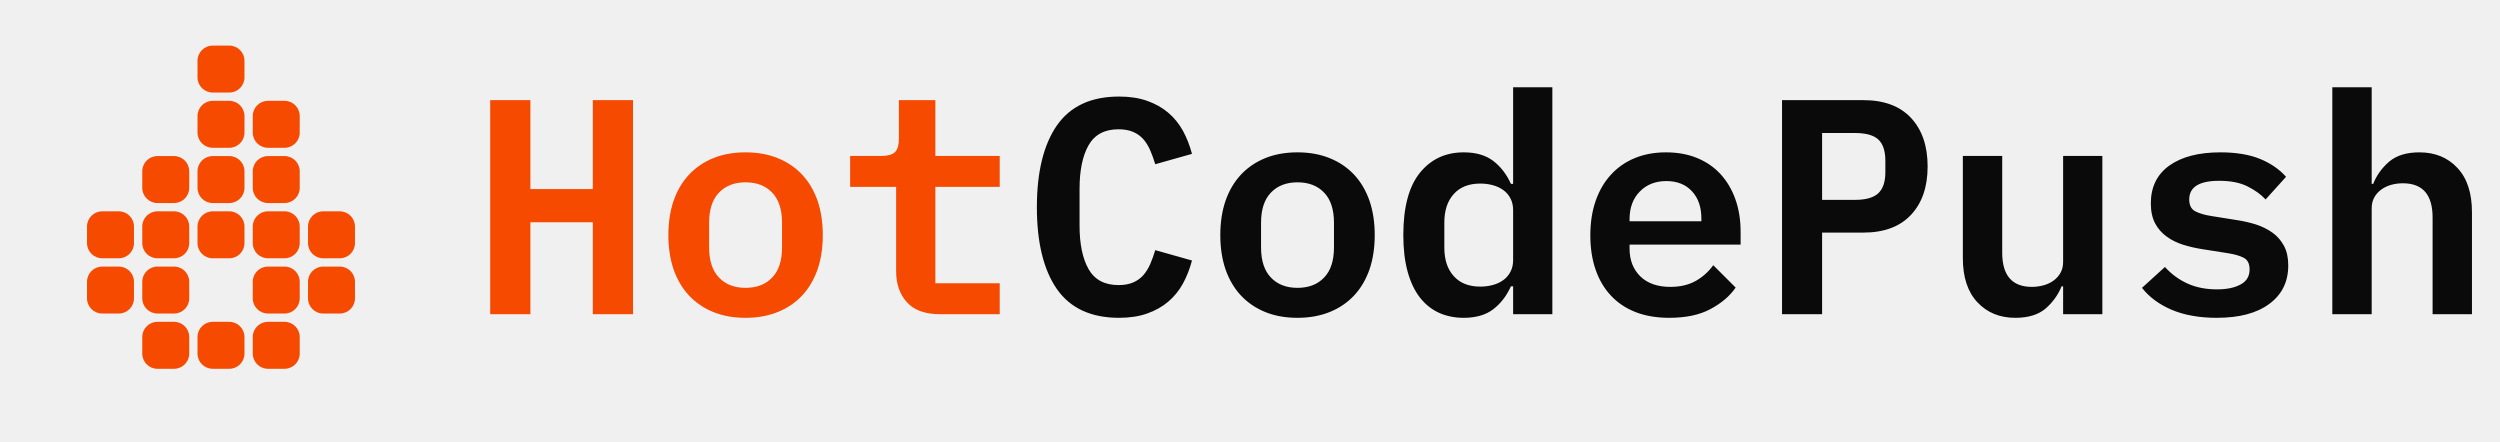
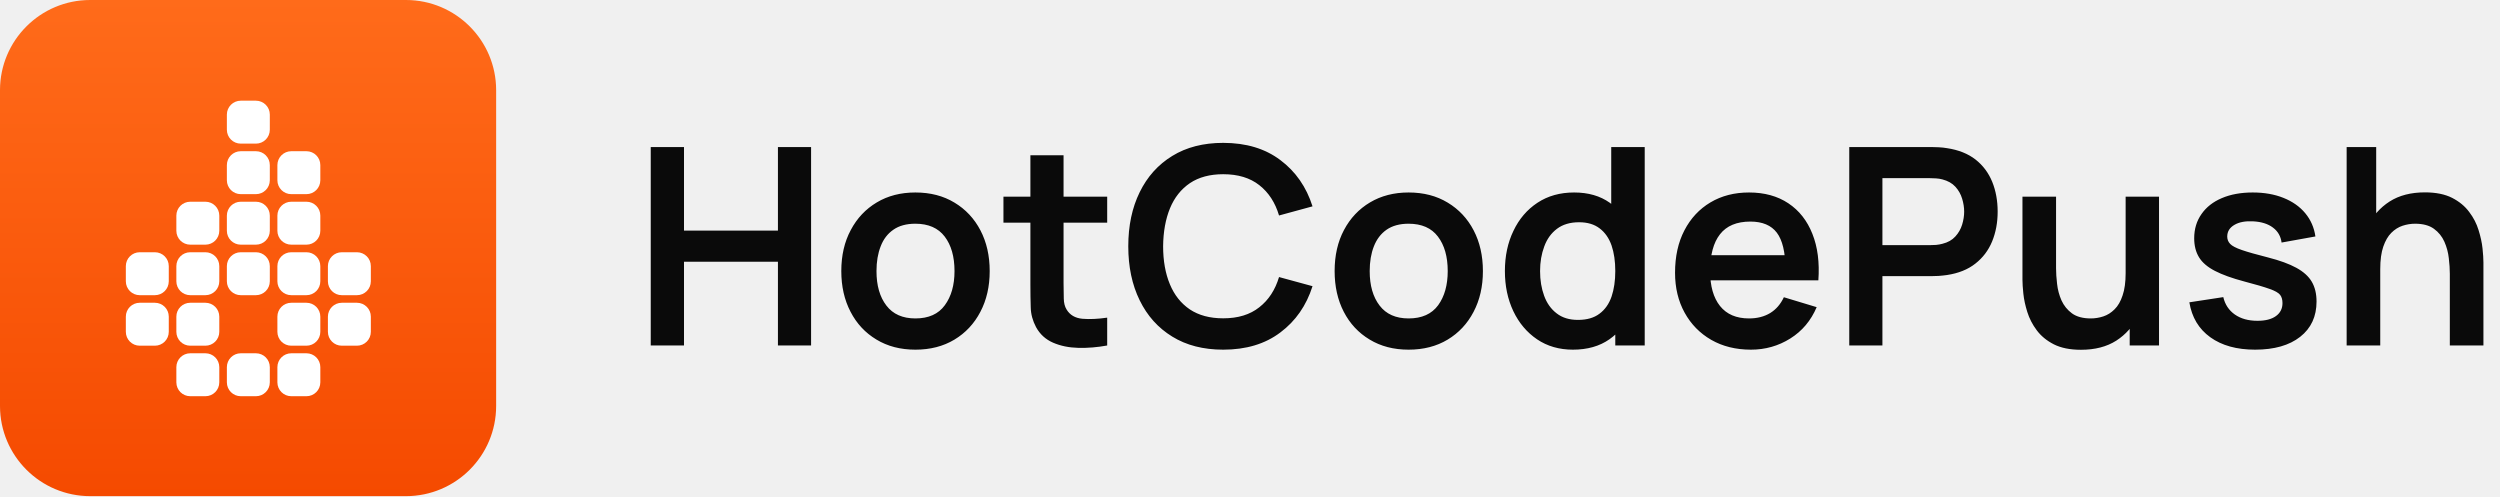
- <svg xmlns="http://www.w3.org/2000/svg" viewBox="0 0 181 32" width="724" height="128">
-   <path fill="#F54A00" fill-rule="evenodd" d="M15.4 3.3 H16.6 A1.1 1.1 0 0 1 17.7 4.4 V5.6 A1.1 1.1 0 0 1 16.6 6.7 H15.4 A1.1 1.1 0 0 1 14.3 5.6 V4.4 A1.1 1.1 0 0 1 15.4 3.3 Z M15.4 7.3 H16.6 A1.1 1.1 0 0 1 17.7 8.4 V9.6 A1.1 1.1 0 0 1 16.6 10.7 H15.4 A1.1 1.1 0 0 1 14.3 9.6 V8.4 A1.1 1.1 0 0 1 15.4 7.3 Z M19.4 7.3 H20.6 A1.1 1.1 0 0 1 21.7 8.4 V9.6 A1.1 1.1 0 0 1 20.6 10.7 H19.4 A1.1 1.1 0 0 1 18.3 9.6 V8.4 A1.1 1.1 0 0 1 19.4 7.3 Z M11.4 11.3 H12.6 A1.1 1.1 0 0 1 13.7 12.4 V13.6 A1.1 1.1 0 0 1 12.6 14.7 H11.4 A1.1 1.1 0 0 1 10.3 13.6 V12.4 A1.1 1.1 0 0 1 11.4 11.3 Z M15.4 11.3 H16.6 A1.1 1.1 0 0 1 17.7 12.4 V13.6 A1.1 1.1 0 0 1 16.6 14.7 H15.4 A1.1 1.1 0 0 1 14.3 13.6 V12.4 A1.1 1.1 0 0 1 15.4 11.3 Z M19.4 11.3 H20.6 A1.1 1.1 0 0 1 21.7 12.4 V13.6 A1.1 1.1 0 0 1 20.6 14.7 H19.4 A1.1 1.1 0 0 1 18.3 13.6 V12.4 A1.1 1.1 0 0 1 19.4 11.3 Z M7.4 15.3 H8.6 A1.1 1.1 0 0 1 9.7 16.4 V17.6 A1.1 1.1 0 0 1 8.6 18.7 H7.4 A1.1 1.1 0 0 1 6.3 17.6 V16.4 A1.1 1.1 0 0 1 7.4 15.3 Z M11.4 15.3 H12.6 A1.1 1.1 0 0 1 13.7 16.4 V17.6 A1.1 1.1 0 0 1 12.6 18.7 H11.4 A1.1 1.1 0 0 1 10.3 17.6 V16.4 A1.1 1.1 0 0 1 11.4 15.3 Z M15.4 15.3 H16.6 A1.1 1.1 0 0 1 17.7 16.4 V17.6 A1.1 1.1 0 0 1 16.6 18.7 H15.4 A1.1 1.1 0 0 1 14.3 17.6 V16.4 A1.1 1.1 0 0 1 15.4 15.3 Z M19.4 15.3 H20.6 A1.1 1.1 0 0 1 21.7 16.4 V17.6 A1.1 1.1 0 0 1 20.6 18.7 H19.4 A1.1 1.1 0 0 1 18.3 17.6 V16.4 A1.1 1.1 0 0 1 19.4 15.3 Z M23.4 15.3 H24.6 A1.1 1.1 0 0 1 25.7 16.4 V17.6 A1.1 1.1 0 0 1 24.6 18.7 H23.4 A1.1 1.1 0 0 1 22.3 17.6 V16.4 A1.1 1.1 0 0 1 23.4 15.3 Z M7.4 19.3 H8.6 A1.1 1.1 0 0 1 9.7 20.4 V21.6 A1.1 1.1 0 0 1 8.6 22.7 H7.4 A1.1 1.1 0 0 1 6.3 21.6 V20.4 A1.1 1.1 0 0 1 7.4 19.3 Z M11.4 19.3 H12.6 A1.1 1.1 0 0 1 13.7 20.4 V21.6 A1.1 1.1 0 0 1 12.6 22.7 H11.4 A1.1 1.1 0 0 1 10.3 21.6 V20.4 A1.1 1.1 0 0 1 11.4 19.3 Z M19.4 19.3 H20.6 A1.1 1.1 0 0 1 21.7 20.4 V21.6 A1.1 1.1 0 0 1 20.6 22.7 H19.4 A1.1 1.1 0 0 1 18.3 21.6 V20.4 A1.1 1.1 0 0 1 19.4 19.3 Z M23.4 19.3 H24.6 A1.1 1.1 0 0 1 25.7 20.4 V21.6 A1.1 1.1 0 0 1 24.6 22.7 H23.4 A1.1 1.1 0 0 1 22.3 21.6 V20.4 A1.1 1.1 0 0 1 23.4 19.3 Z M11.4 23.3 H12.6 A1.1 1.1 0 0 1 13.7 24.4 V25.6 A1.1 1.1 0 0 1 12.6 26.7 H11.4 A1.1 1.1 0 0 1 10.3 25.6 V24.4 A1.1 1.1 0 0 1 11.4 23.3 Z M15.4 23.3 H16.6 A1.1 1.1 0 0 1 17.7 24.4 V25.6 A1.1 1.1 0 0 1 16.6 26.7 H15.4 A1.1 1.1 0 0 1 14.3 25.6 V24.4 A1.1 1.1 0 0 1 15.4 23.3 Z M19.4 23.3 H20.6 A1.1 1.1 0 0 1 21.7 24.4 V25.6 A1.1 1.1 0 0 1 20.6 26.7 H19.4 A1.1 1.1 0 0 1 18.3 25.6 V24.4 A1.1 1.1 0 0 1 19.4 23.3 Z" />
-   <path fill="#F54A00" d="M42.92 22.75L42.92 16.09L38.40 16.09L38.40 22.75L35.49 22.75L35.49 7.25L38.40 7.25L38.40 13.69L42.92 13.69L42.92 7.25L45.83 7.25L45.83 22.75L42.92 22.75ZM53.98 23.01L53.98 23.01Q52.67 23.01 51.64 22.59Q50.61 22.17 49.88 21.39Q49.16 20.62 48.77 19.51Q48.39 18.40 48.39 17.02L48.39 17.02Q48.39 15.64 48.77 14.53Q49.16 13.42 49.88 12.65Q50.61 11.87 51.64 11.45Q52.67 11.03 53.98 11.03L53.98 11.03Q55.27 11.03 56.31 11.45Q57.35 11.87 58.08 12.65Q58.80 13.42 59.19 14.53Q59.57 15.64 59.57 17.02L59.57 17.02Q59.57 18.40 59.19 19.51Q58.80 20.62 58.08 21.39Q57.35 22.17 56.31 22.59Q55.27 23.01 53.98 23.01ZM53.98 20.84L53.98 20.84Q55.20 20.84 55.91 20.09Q56.62 19.35 56.62 17.91L56.62 17.91L56.62 16.13Q56.62 14.69 55.91 13.95Q55.20 13.20 53.98 13.20L53.98 13.20Q52.76 13.20 52.05 13.95Q51.34 14.69 51.34 16.13L51.34 16.13L51.34 17.91Q51.34 19.35 52.05 20.09Q52.76 20.84 53.98 20.84ZM72.38 22.75L68.08 22.75Q66.43 22.75 65.66 21.88Q64.88 21.02 64.88 19.64L64.88 19.64L64.88 13.53L61.55 13.53L61.55 11.29L63.81 11.29Q64.50 11.29 64.79 11.02Q65.08 10.74 65.08 10.03L65.08 10.03L65.08 7.25L67.72 7.25L67.72 11.29L72.38 11.29L72.38 13.53L67.72 13.53L67.72 20.51L72.38 20.51L72.38 22.75Z" />
-   <path fill="#0A0A0A" d="M81.02 23.01L81.02 23.01Q77.98 23.01 76.52 20.93Q75.07 18.84 75.07 15.00L75.07 15.00Q75.07 11.18 76.52 9.08Q77.98 6.99 81.02 6.99L81.02 6.99Q82.17 6.99 83.05 7.30Q83.93 7.61 84.57 8.15Q85.22 8.70 85.64 9.46Q86.06 10.23 86.30 11.14L86.30 11.14L83.64 11.89Q83.48 11.36 83.28 10.89Q83.08 10.43 82.78 10.08Q82.48 9.74 82.04 9.55Q81.60 9.36 80.98 9.36L80.98 9.36Q79.47 9.36 78.81 10.52Q78.16 11.67 78.16 13.67L78.16 13.67L78.16 16.33Q78.16 18.33 78.81 19.48Q79.47 20.64 80.98 20.64L80.98 20.64Q81.60 20.64 82.04 20.45Q82.48 20.26 82.78 19.92Q83.08 19.57 83.28 19.11Q83.48 18.64 83.64 18.11L83.64 18.11L86.30 18.86Q86.06 19.77 85.64 20.54Q85.22 21.30 84.57 21.85Q83.93 22.39 83.05 22.70Q82.17 23.01 81.02 23.01ZM93.94 23.01L93.94 23.01Q92.63 23.01 91.60 22.59Q90.57 22.17 89.84 21.39Q89.12 20.62 88.73 19.51Q88.35 18.40 88.35 17.02L88.35 17.02Q88.35 15.64 88.73 14.53Q89.12 13.42 89.84 12.65Q90.57 11.87 91.60 11.45Q92.63 11.03 93.94 11.03L93.94 11.03Q95.23 11.03 96.27 11.45Q97.31 11.87 98.04 12.65Q98.76 13.42 99.15 14.53Q99.53 15.64 99.53 17.02L99.53 17.02Q99.53 18.40 99.15 19.51Q98.76 20.62 98.04 21.39Q97.31 22.17 96.27 22.59Q95.23 23.01 93.94 23.01ZM93.94 20.84L93.94 20.84Q95.16 20.84 95.87 20.09Q96.58 19.35 96.58 17.91L96.58 17.91L96.58 16.13Q96.58 14.69 95.87 13.95Q95.16 13.20 93.94 13.20L93.94 13.20Q92.72 13.20 92.01 13.95Q91.30 14.69 91.30 16.13L91.30 16.13L91.30 17.91Q91.30 19.35 92.01 20.09Q92.72 20.84 93.94 20.84ZM109.55 22.75L109.55 20.73L109.39 20.73Q108.92 21.77 108.11 22.39Q107.30 23.01 105.97 23.01L105.97 23.01Q105.00 23.01 104.19 22.65Q103.38 22.28 102.80 21.54Q102.22 20.79 101.91 19.66Q101.60 18.53 101.60 17.02L101.60 17.02Q101.60 14.00 102.80 12.51Q104.00 11.03 105.97 11.03L105.97 11.03Q107.30 11.03 108.11 11.65Q108.92 12.27 109.39 13.31L109.39 13.31L109.55 13.31L109.55 6.32L112.39 6.32L112.39 22.75L109.55 22.75ZM107.17 20.75L107.17 20.75Q107.66 20.75 108.09 20.63Q108.53 20.51 108.85 20.27Q109.17 20.04 109.36 19.67Q109.55 19.31 109.55 18.82L109.55 18.82L109.55 15.22Q109.55 14.73 109.36 14.37Q109.17 14.00 108.85 13.77Q108.53 13.53 108.09 13.41Q107.66 13.29 107.17 13.29L107.17 13.29Q105.93 13.29 105.25 14.05Q104.57 14.80 104.57 16.11L104.57 16.11L104.57 17.93Q104.57 19.24 105.25 19.99Q105.93 20.75 107.17 20.75ZM120.85 23.01L120.85 23.01Q119.47 23.01 118.40 22.59Q117.34 22.17 116.62 21.39Q115.90 20.62 115.52 19.52Q115.14 18.42 115.14 17.04L115.14 17.04Q115.14 15.64 115.53 14.53Q115.92 13.42 116.63 12.65Q117.34 11.87 118.35 11.45Q119.36 11.03 120.62 11.03L120.62 11.03Q121.87 11.03 122.87 11.44Q123.87 11.85 124.56 12.60Q125.26 13.36 125.64 14.42Q126.02 15.49 126.02 16.78L126.02 16.78L126.02 17.71L117.98 17.71L117.98 18.00Q117.98 19.24 118.76 20.01Q119.54 20.77 120.94 20.77L120.94 20.77Q122.00 20.77 122.77 20.34Q123.53 19.91 124.04 19.20L124.04 19.20L125.66 20.82Q125.04 21.73 123.85 22.37Q122.67 23.01 120.85 23.01ZM120.65 13.11L120.65 13.11Q119.45 13.11 118.72 13.87Q117.98 14.62 117.98 15.87L117.98 15.87L117.98 16.02L123.18 16.02L123.18 15.82Q123.18 14.58 122.50 13.85Q121.82 13.11 120.65 13.11ZM131.92 22.75L129.02 22.75L129.02 7.25L134.90 7.25Q137.16 7.25 138.36 8.54Q139.56 9.83 139.56 12.05L139.56 12.05Q139.56 14.27 138.36 15.55Q137.16 16.84 134.90 16.84L134.90 16.84L131.92 16.84L131.92 22.75ZM131.92 9.63L131.92 14.47L134.30 14.47Q135.48 14.47 135.99 13.99Q136.50 13.51 136.50 12.47L136.50 12.47L136.50 11.63Q136.50 10.58 135.99 10.10Q135.48 9.63 134.30 9.63L134.30 9.63L131.92 9.63ZM149.37 22.75L149.37 20.73L149.26 20.73Q148.88 21.66 148.10 22.34Q147.31 23.01 145.91 23.01L145.91 23.01Q144.22 23.01 143.17 21.89Q142.11 20.77 142.11 18.69L142.11 18.69L142.11 11.29L144.96 11.29L144.96 18.29Q144.96 20.77 147.11 20.77L147.11 20.77Q147.53 20.77 147.94 20.66Q148.35 20.55 148.67 20.32Q149.00 20.08 149.18 19.75Q149.37 19.42 149.37 18.95L149.37 18.95L149.37 11.29L152.21 11.29L152.21 22.75L149.37 22.75ZM160.50 23.01L160.50 23.01Q158.61 23.01 157.23 22.43Q155.86 21.84 155.08 20.84L155.08 20.84L156.74 19.33Q157.45 20.11 158.38 20.53Q159.30 20.95 160.52 20.95L160.52 20.95Q161.58 20.95 162.23 20.59Q162.87 20.24 162.87 19.51L162.87 19.51Q162.87 18.88 162.44 18.66Q162.01 18.44 161.29 18.33L161.29 18.33L159.45 18.04Q158.74 17.93 158.06 17.72Q157.39 17.51 156.87 17.13Q156.34 16.75 156.03 16.17Q155.72 15.58 155.72 14.73L155.72 14.73Q155.72 12.94 157.07 11.98Q158.41 11.03 160.76 11.03L160.76 11.03Q162.43 11.03 163.59 11.49Q164.76 11.96 165.51 12.80L165.51 12.80L164.03 14.44Q163.54 13.91 162.73 13.50Q161.92 13.09 160.67 13.09L160.67 13.09Q158.50 13.09 158.50 14.44L158.50 14.44Q158.50 15.07 158.94 15.30Q159.39 15.53 160.10 15.64L160.10 15.64L161.92 15.93Q162.65 16.04 163.33 16.25Q164.00 16.47 164.52 16.84Q165.05 17.22 165.36 17.80Q165.67 18.37 165.67 19.22L165.67 19.22Q165.67 20.99 164.30 22.00Q162.94 23.01 160.50 23.01ZM168.86 22.75L168.86 6.32L171.71 6.32L171.71 13.31L171.82 13.31Q172.19 12.38 172.98 11.70Q173.77 11.03 175.17 11.03L175.17 11.03Q176.86 11.03 177.91 12.15Q178.97 13.27 178.97 15.36L178.97 15.36L178.97 22.75L176.12 22.75L176.12 15.75Q176.12 13.27 173.97 13.27L173.97 13.27Q173.53 13.27 173.13 13.38Q172.73 13.49 172.41 13.72Q172.08 13.96 171.90 14.29Q171.71 14.62 171.71 15.09L171.71 15.09L171.71 22.75L168.86 22.75Z" />
+ <svg xmlns="http://www.w3.org/2000/svg" width="221.71" height="44" viewBox="0 0 221.71 44">
+   <defs>
+     <linearGradient id="tile" x1="0" y1="0" x2="0" y2="1">
+       <stop offset="0" stop-color="#ff6b1a" />
+       <stop offset="1" stop-color="#f54a00" />
+     </linearGradient>
+   </defs>
+   <rect width="44" height="44" rx="8" fill="url(#tile)" />
+   <path transform="translate(11.16 8.93) scale(1.12)" fill="#ffffff" fill-rule="evenodd" d="M9.1 0H10.3A1.1 1.1 0 0 1 11.4 1.1V2.3A1.1 1.1 0 0 1 10.3 3.4H9.1A1.1 1.1 0 0 1 8 2.3V1.1A1.1 1.1 0 0 1 9.1 0ZM9.1 4H10.3A1.1 1.1 0 0 1 11.4 5.1V6.3A1.1 1.1 0 0 1 10.3 7.4H9.1A1.1 1.1 0 0 1 8 6.3V5.1A1.1 1.1 0 0 1 9.1 4ZM13.1 4H14.3A1.1 1.1 0 0 1 15.4 5.1V6.3A1.1 1.1 0 0 1 14.3 7.4H13.1A1.1 1.1 0 0 1 12 6.3V5.1A1.1 1.1 0 0 1 13.1 4ZM5.1 8H6.3A1.1 1.1 0 0 1 7.4 9.1V10.3A1.1 1.1 0 0 1 6.3 11.4H5.1A1.1 1.1 0 0 1 4 10.3V9.1A1.1 1.1 0 0 1 5.1 8ZM9.1 8H10.3A1.1 1.1 0 0 1 11.4 9.1V10.3A1.1 1.1 0 0 1 10.3 11.4H9.1A1.1 1.1 0 0 1 8 10.3V9.1A1.1 1.1 0 0 1 9.1 8ZM13.1 8H14.3A1.1 1.1 0 0 1 15.4 9.1V10.3A1.1 1.1 0 0 1 14.3 11.4H13.1A1.1 1.1 0 0 1 12 10.3V9.1A1.1 1.1 0 0 1 13.1 8ZM1.1 12H2.3A1.1 1.1 0 0 1 3.4 13.1V14.3A1.1 1.1 0 0 1 2.3 15.4H1.1A1.1 1.1 0 0 1 0 14.3V13.1A1.1 1.1 0 0 1 1.1 12ZM5.1 12H6.3A1.1 1.1 0 0 1 7.4 13.1V14.3A1.1 1.1 0 0 1 6.3 15.4H5.1A1.1 1.1 0 0 1 4 14.3V13.1A1.1 1.1 0 0 1 5.1 12ZM9.1 12H10.3A1.1 1.1 0 0 1 11.4 13.1V14.3A1.1 1.1 0 0 1 10.3 15.4H9.1A1.1 1.1 0 0 1 8 14.3V13.1A1.1 1.1 0 0 1 9.1 12ZM13.1 12H14.3A1.1 1.1 0 0 1 15.4 13.1V14.3A1.1 1.1 0 0 1 14.3 15.4H13.1A1.1 1.1 0 0 1 12 14.3V13.1A1.1 1.1 0 0 1 13.1 12ZM17.1 12H18.3A1.1 1.1 0 0 1 19.4 13.1V14.3A1.1 1.1 0 0 1 18.3 15.4H17.1A1.1 1.1 0 0 1 16 14.3V13.1A1.1 1.1 0 0 1 17.1 12ZM1.1 16H2.3A1.1 1.1 0 0 1 3.4 17.1V18.3A1.1 1.1 0 0 1 2.3 19.4H1.1A1.1 1.1 0 0 1 0 18.3V17.1A1.1 1.1 0 0 1 1.1 16ZM5.1 16H6.3A1.1 1.1 0 0 1 7.4 17.1V18.3A1.1 1.1 0 0 1 6.3 19.4H5.1A1.1 1.1 0 0 1 4 18.3V17.1A1.1 1.1 0 0 1 5.1 16ZM13.1 16H14.3A1.1 1.1 0 0 1 15.4 17.1V18.3A1.1 1.1 0 0 1 14.3 19.4H13.1A1.1 1.1 0 0 1 12 18.3V17.1A1.1 1.1 0 0 1 13.1 16ZM17.1 16H18.3A1.1 1.1 0 0 1 19.4 17.1V18.3A1.1 1.1 0 0 1 18.3 19.4H17.1A1.1 1.1 0 0 1 16 18.3V17.1A1.1 1.1 0 0 1 17.1 16ZM5.1 20H6.3A1.1 1.1 0 0 1 7.4 21.1V22.3A1.1 1.1 0 0 1 6.3 23.4H5.1A1.1 1.1 0 0 1 4 22.3V21.1A1.1 1.1 0 0 1 5.1 20ZM9.1 20H10.3A1.1 1.1 0 0 1 11.4 21.1V22.3A1.1 1.1 0 0 1 10.3 23.4H9.1A1.1 1.1 0 0 1 8 22.3V21.1A1.1 1.1 0 0 1 9.1 20ZM13.1 20H14.3A1.1 1.1 0 0 1 15.4 21.1V22.3A1.1 1.1 0 0 1 14.3 23.4H13.1A1.1 1.1 0 0 1 12 22.3V21.1A1.1 1.1 0 0 1 13.1 20Z" />
+   <path fill="#0a0a0a" d="M60.66 30.64L57.71 30.64L57.71 13.04L60.66 13.04L60.66 20.45L68.99 20.45L68.99 13.04L71.93 13.04L71.93 30.64L68.99 30.64L68.99 23.21L60.66 23.21L60.66 30.64ZM81.18 31.01L81.18 31.01Q79.20 31.01 77.72 30.11Q76.24 29.22 75.43 27.65Q74.61 26.08 74.61 24.04L74.61 24.04Q74.61 21.96 75.45 20.40Q76.28 18.83 77.76 17.95Q79.23 17.07 81.18 17.07L81.18 17.07Q83.17 17.07 84.65 17.97Q86.13 18.86 86.95 20.43Q87.77 22.00 87.77 24.04L87.77 24.04Q87.77 26.09 86.94 27.66Q86.12 29.23 84.64 30.12Q83.16 31.01 81.18 31.01ZM81.18 28.24L81.18 28.24Q82.94 28.24 83.79 27.07Q84.65 25.90 84.65 24.04L84.65 24.04Q84.65 22.12 83.78 20.98Q82.91 19.84 81.18 19.84L81.18 19.84Q79.99 19.84 79.23 20.37Q78.46 20.90 78.10 21.85Q77.73 22.79 77.73 24.04L77.73 24.04Q77.73 25.96 78.61 27.10Q79.48 28.24 81.18 28.24ZM98.19 28.17L98.19 30.64Q96.88 30.88 95.63 30.85Q94.38 30.82 93.39 30.39Q92.40 29.96 91.88 29.01L91.88 29.01Q91.43 28.16 91.41 27.27Q91.38 26.37 91.38 25.25L91.38 25.25L91.38 13.77L94.32 13.77L94.32 25.08Q94.32 25.87 94.34 26.47Q94.35 27.07 94.59 27.45L94.59 27.45Q95.03 28.18 95.99 28.27Q96.96 28.35 98.19 28.17L98.19 28.17ZM98.19 19.75L88.99 19.75L88.99 17.44L98.19 17.44L98.19 19.75ZM108.48 31.01L108.48 31.01Q105.84 31.01 103.96 29.85Q102.08 28.70 101.07 26.63Q100.06 24.57 100.06 21.84L100.06 21.84Q100.06 19.11 101.07 17.05Q102.08 14.98 103.96 13.83Q105.84 12.67 108.48 12.67L108.48 12.67Q111.53 12.67 113.55 14.20Q115.58 15.72 116.40 18.30L116.40 18.30L113.43 19.11Q112.92 17.39 111.68 16.42Q110.45 15.45 108.48 15.45L108.48 15.45Q106.71 15.45 105.53 16.24Q104.35 17.04 103.76 18.47Q103.17 19.91 103.15 21.84L103.15 21.84Q103.15 23.77 103.75 25.21Q104.34 26.64 105.52 27.44Q106.71 28.23 108.48 28.23L108.48 28.23Q110.45 28.23 111.68 27.25Q112.92 26.28 113.43 24.57L113.43 24.57L116.40 25.38Q115.58 27.96 113.55 29.48Q111.53 31.01 108.48 31.01ZM124.92 31.01L124.92 31.01Q122.94 31.01 121.46 30.11Q119.98 29.22 119.17 27.65Q118.36 26.08 118.36 24.04L118.36 24.04Q118.36 21.96 119.19 20.40Q120.02 18.83 121.50 17.95Q122.98 17.07 124.92 17.07L124.92 17.07Q126.91 17.07 128.39 17.97Q129.87 18.86 130.69 20.43Q131.51 22.00 131.51 24.04L131.51 24.04Q131.51 26.09 130.68 27.66Q129.86 29.23 128.38 30.12Q126.90 31.01 124.92 31.01ZM124.92 28.24L124.92 28.24Q126.68 28.24 127.54 27.07Q128.39 25.90 128.39 24.04L128.39 24.04Q128.39 22.12 127.52 20.98Q126.66 19.84 124.92 19.84L124.92 19.84Q123.74 19.84 122.97 20.37Q122.21 20.90 121.84 21.85Q121.47 22.79 121.47 24.04L121.47 24.04Q121.47 25.96 122.35 27.10Q123.22 28.24 124.92 28.24ZM139.49 31.01L139.49 31.01Q137.67 31.01 136.31 30.09Q134.96 29.17 134.21 27.60Q133.46 26.02 133.46 24.04L133.46 24.04Q133.46 22.04 134.22 20.47Q134.97 18.89 136.35 17.98Q137.73 17.07 139.60 17.07L139.60 17.07Q141.48 17.07 142.76 17.98Q144.04 18.89 144.70 20.47Q145.36 22.05 145.36 24.04L145.36 24.04Q145.36 26.01 144.70 27.59Q144.04 29.17 142.73 30.09Q141.42 31.01 139.49 31.01ZM139.94 28.37L139.94 28.37Q141.13 28.37 141.85 27.82Q142.58 27.28 142.92 26.30Q143.25 25.32 143.25 24.04L143.25 24.04Q143.25 22.74 142.92 21.77Q142.58 20.80 141.87 20.26Q141.16 19.71 140.04 19.71L140.04 19.71Q138.85 19.71 138.08 20.29Q137.31 20.87 136.95 21.86Q136.58 22.84 136.58 24.04L136.58 24.04Q136.58 25.25 136.94 26.23Q137.30 27.22 138.05 27.79Q138.79 28.37 139.94 28.37ZM145.86 30.64L143.25 30.64L143.25 21.38L142.89 21.38L142.89 13.04L145.86 13.04L145.86 30.64ZM155.28 31.01L155.28 31.01Q153.28 31.01 151.76 30.14Q150.25 29.27 149.40 27.73Q148.55 26.19 148.55 24.19L148.55 24.19Q148.55 22.02 149.38 20.43Q150.21 18.83 151.69 17.95Q153.17 17.07 155.11 17.07L155.11 17.07Q157.16 17.07 158.60 18.03Q160.04 18.99 160.73 20.74Q161.43 22.49 161.26 24.86L161.26 24.86L158.34 24.86L158.34 23.78Q158.32 21.63 157.58 20.64Q156.83 19.65 155.23 19.65L155.23 19.65Q153.42 19.65 152.54 20.77Q151.66 21.89 151.66 24.04L151.66 24.04Q151.66 26.04 152.54 27.14Q153.42 28.24 155.11 28.24L155.11 28.24Q156.20 28.24 156.99 27.76Q157.77 27.28 158.20 26.36L158.20 26.36L161.11 27.24Q160.35 29.03 158.77 30.02Q157.19 31.01 155.28 31.01ZM159.82 24.86L150.73 24.86L150.73 22.63L159.82 22.63L159.82 24.86ZM166.94 30.64L164.00 30.64L164.00 13.04L171.27 13.04Q171.52 13.04 171.93 13.06Q172.33 13.08 172.67 13.14L172.67 13.14Q174.20 13.37 175.20 14.15Q176.19 14.93 176.68 16.13Q177.16 17.32 177.16 18.77L177.16 18.77Q177.16 20.21 176.67 21.41Q176.18 22.60 175.18 23.38Q174.19 24.16 172.67 24.39L172.67 24.39Q172.33 24.44 171.92 24.47Q171.51 24.49 171.27 24.49L171.27 24.49L166.94 24.49L166.94 30.64ZM166.94 15.80L166.94 21.74L171.15 21.74Q171.39 21.74 171.70 21.72Q172.00 21.69 172.26 21.62L172.26 21.62Q172.99 21.44 173.41 20.97Q173.83 20.51 174.01 19.92Q174.19 19.33 174.19 18.77L174.19 18.77Q174.19 18.21 174.01 17.62Q173.83 17.02 173.41 16.56Q172.99 16.10 172.26 15.91L172.26 15.91Q172.00 15.84 171.70 15.82Q171.39 15.80 171.15 15.80L171.15 15.80L166.94 15.80ZM184.55 31.02L184.55 31.02Q183.09 31.02 182.13 30.53Q181.18 30.04 180.62 29.28Q180.06 28.53 179.79 27.67Q179.52 26.81 179.44 26.05Q179.36 25.29 179.36 24.81L179.36 24.81L179.36 17.44L182.34 17.44L182.34 23.80Q182.34 24.41 182.43 25.17Q182.51 25.93 182.82 26.64Q183.14 27.34 183.75 27.79Q184.37 28.24 185.42 28.24L185.42 28.24Q185.98 28.24 186.53 28.06Q187.08 27.88 187.53 27.43Q187.98 26.99 188.24 26.20Q188.51 25.42 188.51 24.22L188.51 24.22L190.26 24.97Q190.26 26.66 189.61 28.02Q188.95 29.39 187.68 30.21Q186.41 31.02 184.55 31.02ZM191.47 30.64L188.87 30.64L188.87 26.55L188.51 26.55L188.51 17.44L191.47 17.44L191.47 30.64ZM199.99 31.01L199.99 31.01Q197.55 31.01 196.02 29.91Q194.49 28.81 194.16 26.81L194.16 26.81L197.17 26.35Q197.40 27.33 198.19 27.89Q198.99 28.45 200.20 28.45L200.20 28.45Q201.26 28.45 201.84 28.03Q202.42 27.61 202.42 26.88L202.42 26.88Q202.42 26.42 202.21 26.15Q201.99 25.87 201.27 25.62Q200.55 25.36 199.06 24.97L199.06 24.97Q197.40 24.53 196.42 24.02Q195.44 23.51 195.02 22.82Q194.59 22.12 194.59 21.13L194.59 21.13Q194.59 19.90 195.24 18.98Q195.88 18.06 197.04 17.57Q198.21 17.07 199.78 17.07L199.78 17.07Q201.32 17.07 202.51 17.55Q203.71 18.03 204.44 18.91Q205.17 19.79 205.34 20.97L205.34 20.97L202.34 21.51Q202.23 20.67 201.57 20.18Q200.92 19.69 199.83 19.63L199.83 19.63Q198.79 19.57 198.16 19.94Q197.52 20.31 197.52 20.98L197.52 20.98Q197.52 21.36 197.78 21.63Q198.03 21.90 198.81 22.17Q199.59 22.44 201.13 22.83L201.13 22.83Q202.70 23.23 203.65 23.75Q204.60 24.27 205.02 24.99Q205.44 25.71 205.44 26.74L205.44 26.74Q205.44 28.73 203.99 29.87Q202.54 31.01 199.99 31.01ZM220.24 30.64L217.26 30.64L217.26 24.28Q217.26 23.66 217.17 22.90Q217.09 22.15 216.78 21.44Q216.47 20.74 215.85 20.29Q215.23 19.84 214.18 19.84L214.18 19.84Q213.62 19.84 213.07 20.02Q212.52 20.20 212.07 20.65Q211.63 21.09 211.36 21.87Q211.09 22.65 211.09 23.86L211.09 23.86L209.34 23.11Q209.34 21.42 209.99 20.06Q210.65 18.69 211.92 17.87Q213.19 17.06 215.05 17.06L215.05 17.06Q216.51 17.06 217.47 17.55Q218.42 18.04 218.98 18.80Q219.55 19.55 219.81 20.41Q220.08 21.27 220.16 22.03Q220.24 22.79 220.24 23.27L220.24 23.27L220.24 30.64ZM211.09 30.64L208.11 30.64L208.11 13.04L210.73 13.04L210.73 22.30L211.09 22.30L211.09 30.64Z" />
</svg>
